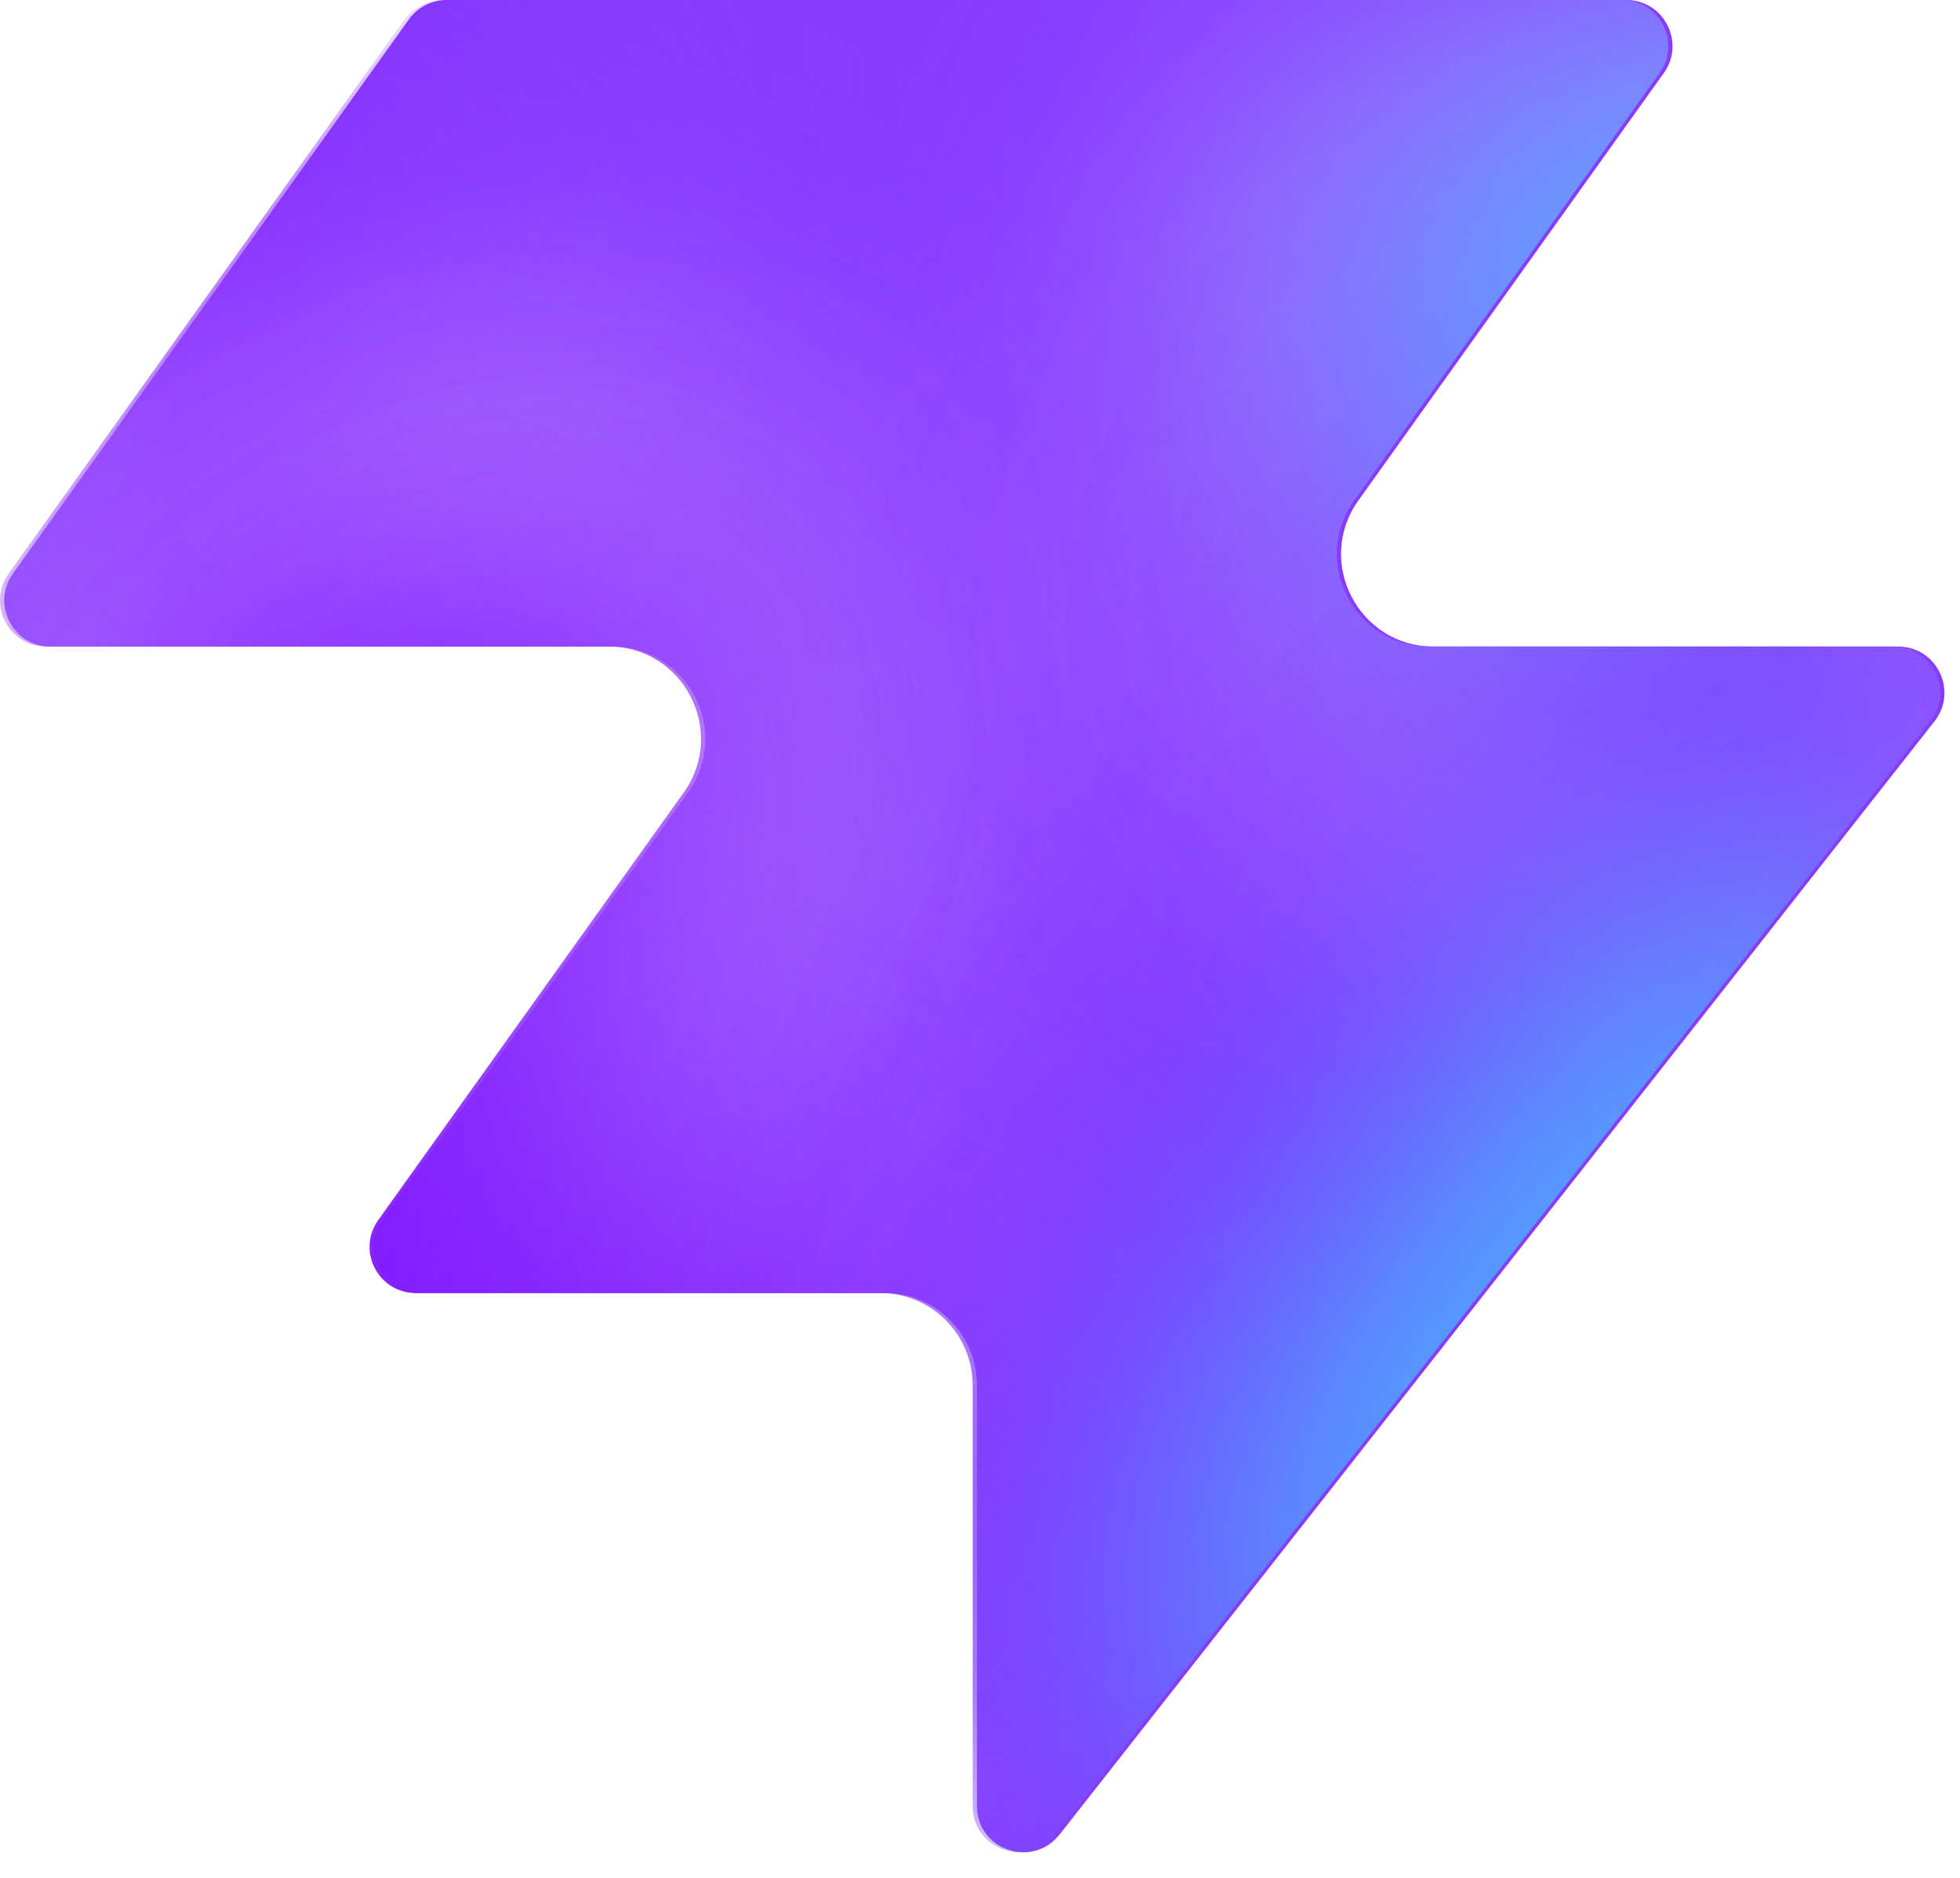
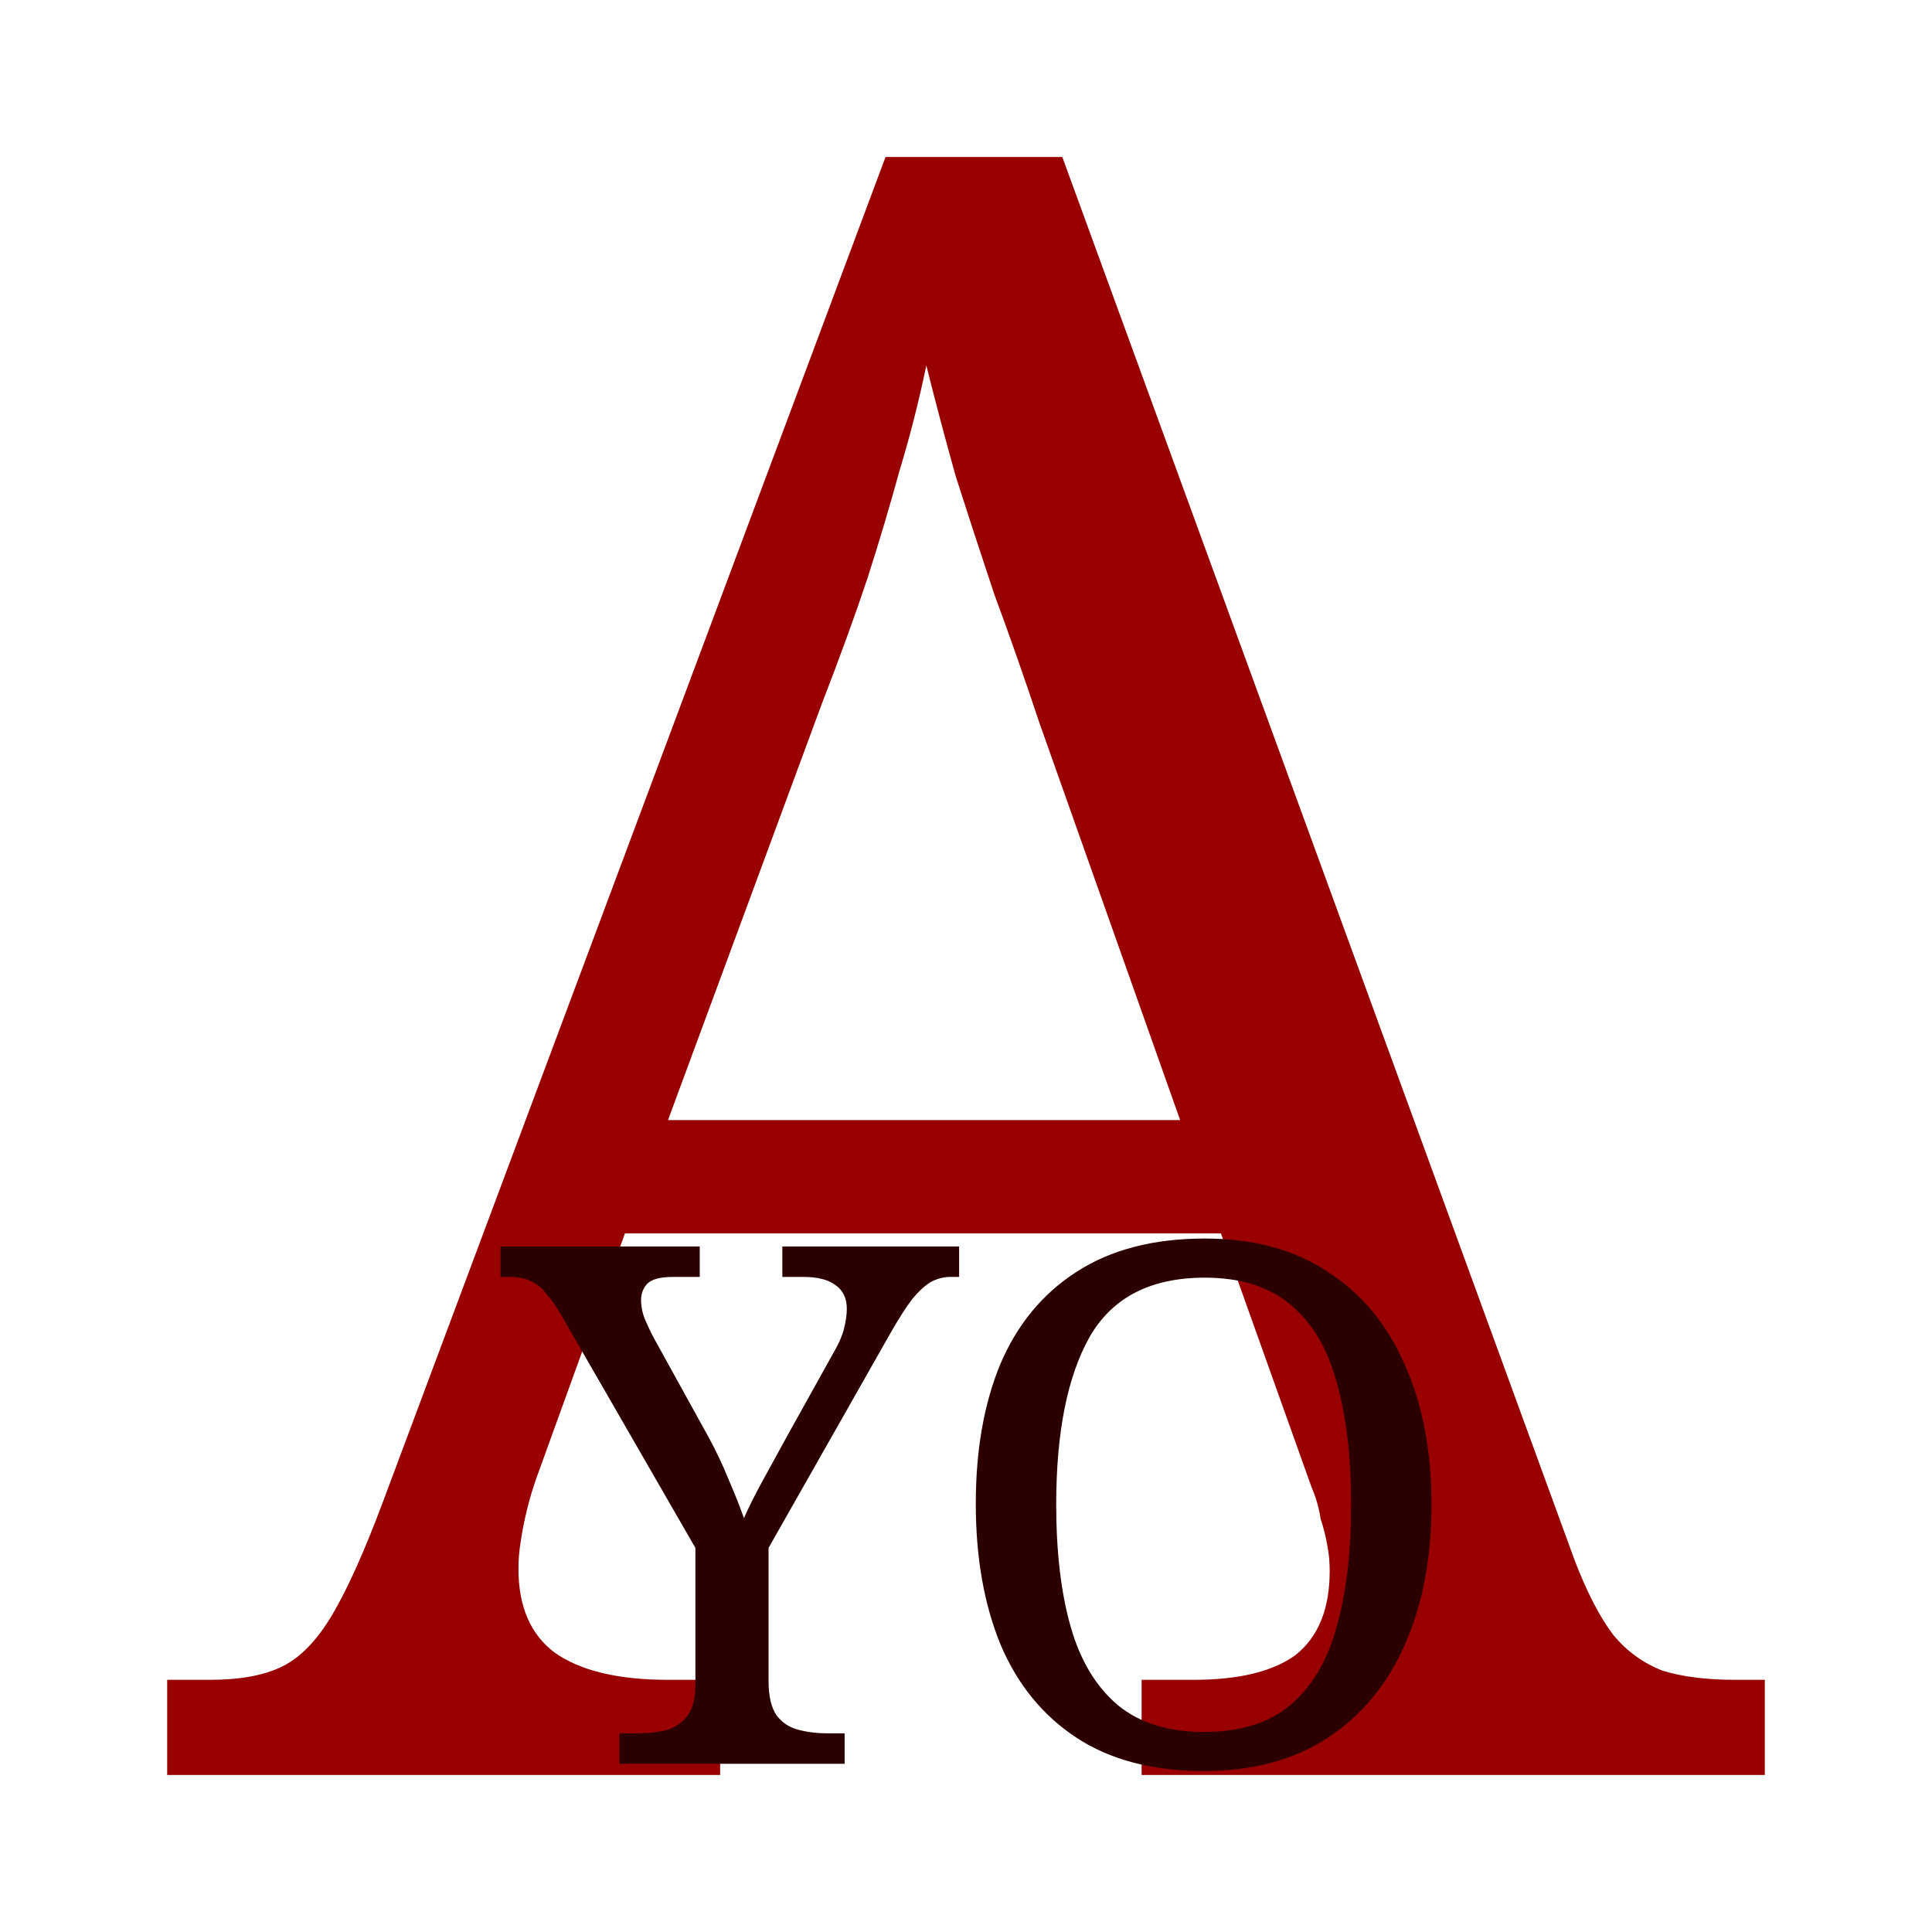
- <svg xmlns="http://www.w3.org/2000/svg" width="48" height="46" fill="none" viewBox="0 0 48 46">
-   <path fill="#863bff" d="M25.946 44.938c-.664.845-2.021.375-2.021-.698V33.937a2.26 2.26 0 0 0-2.262-2.262H10.287c-.92 0-1.456-1.04-.92-1.788l7.48-10.471c1.07-1.497 0-3.578-1.842-3.578H1.237c-.92 0-1.456-1.04-.92-1.788L10.013.474c.214-.297.556-.474.92-.474h28.894c.92 0 1.456 1.04.92 1.788l-7.48 10.471c-1.07 1.498 0 3.579 1.842 3.579h11.377c.943 0 1.473 1.088.89 1.83L25.947 44.94z" style="fill:#863bff;fill:color(display-p3 .525 .23 1);fill-opacity:1" />
-   <mask id="a" width="48" height="46" x="0" y="0" maskUnits="userSpaceOnUse" style="mask-type:alpha">
-     <path fill="#000" d="M25.842 44.938c-.664.844-2.021.375-2.021-.698V33.937a2.26 2.26 0 0 0-2.262-2.262H10.183c-.92 0-1.456-1.04-.92-1.788l7.48-10.471c1.07-1.498 0-3.579-1.842-3.579H1.133c-.92 0-1.456-1.04-.92-1.787L9.91.473c.214-.297.556-.474.92-.474h28.894c.92 0 1.456 1.04.92 1.788l-7.48 10.471c-1.07 1.498 0 3.578 1.842 3.578h11.377c.943 0 1.473 1.088.89 1.832L25.843 44.94z" style="fill:#000;fill-opacity:1" />
-   </mask>
-   <g mask="url(#a)">
-     <g filter="url(#b)">
-       <ellipse cx="5.508" cy="14.704" fill="#ede6ff" rx="5.508" ry="14.704" style="fill:#ede6ff;fill:color(display-p3 .927 .903 1);fill-opacity:1" transform="matrix(.00324 1 1 -.00324 -4.47 31.516)" />
-     </g>
-     <g filter="url(#c)">
-       <ellipse cx="10.399" cy="29.851" fill="#ede6ff" rx="10.399" ry="29.851" style="fill:#ede6ff;fill:color(display-p3 .927 .903 1);fill-opacity:1" transform="matrix(.00324 1 1 -.00324 -39.328 7.883)" />
-     </g>
-     <g filter="url(#d)">
-       <ellipse cx="5.508" cy="30.487" fill="#7e14ff" rx="5.508" ry="30.487" style="fill:#7e14ff;fill:color(display-p3 .492 .077 1);fill-opacity:1" transform="rotate(89.814 -25.913 -14.639)scale(1 -1)" />
-     </g>
-     <g filter="url(#e)">
-       <ellipse cx="5.508" cy="30.599" fill="#7e14ff" rx="5.508" ry="30.599" style="fill:#7e14ff;fill:color(display-p3 .492 .077 1);fill-opacity:1" transform="rotate(89.814 -32.644 -3.334)scale(1 -1)" />
-     </g>
-     <g filter="url(#f)">
-       <ellipse cx="5.508" cy="30.599" fill="#7e14ff" rx="5.508" ry="30.599" style="fill:#7e14ff;fill:color(display-p3 .492 .077 1);fill-opacity:1" transform="matrix(.00324 1 1 -.00324 -34.34 30.47)" />
-     </g>
-     <g filter="url(#g)">
-       <ellipse cx="14.072" cy="22.078" fill="#ede6ff" rx="14.072" ry="22.078" style="fill:#ede6ff;fill:color(display-p3 .927 .903 1);fill-opacity:1" transform="rotate(93.35 24.506 48.493)scale(-1 1)" />
-     </g>
-     <g filter="url(#h)">
-       <ellipse cx="3.47" cy="21.501" fill="#7e14ff" rx="3.47" ry="21.501" style="fill:#7e14ff;fill:color(display-p3 .492 .077 1);fill-opacity:1" transform="rotate(89.009 28.708 47.59)scale(-1 1)" />
-     </g>
-     <g filter="url(#i)">
-       <ellipse cx="3.47" cy="21.501" fill="#7e14ff" rx="3.47" ry="21.501" style="fill:#7e14ff;fill:color(display-p3 .492 .077 1);fill-opacity:1" transform="rotate(89.009 28.708 47.59)scale(-1 1)" />
-     </g>
-     <g filter="url(#j)">
-       <ellipse cx=".387" cy="8.972" fill="#7e14ff" rx="4.407" ry="29.108" style="fill:#7e14ff;fill:color(display-p3 .492 .077 1);fill-opacity:1" transform="rotate(39.51 .387 8.972)" />
-     </g>
-     <g filter="url(#k)">
-       <ellipse cx="47.523" cy="-6.092" fill="#7e14ff" rx="4.407" ry="29.108" style="fill:#7e14ff;fill:color(display-p3 .492 .077 1);fill-opacity:1" transform="rotate(37.892 47.523 -6.092)" />
-     </g>
-     <g filter="url(#l)">
-       <ellipse cx="41.412" cy="6.333" fill="#47bfff" rx="5.971" ry="9.665" style="fill:#47bfff;fill:color(display-p3 .28 .748 1);fill-opacity:1" transform="rotate(37.892 41.412 6.333)" />
-     </g>
-     <g filter="url(#m)">
-       <ellipse cx="-1.879" cy="38.332" fill="#7e14ff" rx="4.407" ry="29.108" style="fill:#7e14ff;fill:color(display-p3 .492 .077 1);fill-opacity:1" transform="rotate(37.892 -1.88 38.332)" />
-     </g>
-     <g filter="url(#n)">
-       <ellipse cx="-1.879" cy="38.332" fill="#7e14ff" rx="4.407" ry="29.108" style="fill:#7e14ff;fill:color(display-p3 .492 .077 1);fill-opacity:1" transform="rotate(37.892 -1.88 38.332)" />
-     </g>
-     <g filter="url(#o)">
-       <ellipse cx="35.651" cy="29.907" fill="#7e14ff" rx="4.407" ry="29.108" style="fill:#7e14ff;fill:color(display-p3 .492 .077 1);fill-opacity:1" transform="rotate(37.892 35.651 29.907)" />
-     </g>
-     <g filter="url(#p)">
-       <ellipse cx="38.418" cy="32.4" fill="#47bfff" rx="5.971" ry="15.297" style="fill:#47bfff;fill:color(display-p3 .28 .748 1);fill-opacity:1" transform="rotate(37.892 38.418 32.4)" />
-     </g>
-   </g>
-   <defs>
-     <filter id="b" width="60.045" height="41.654" x="-19.77" y="16.149" color-interpolation-filters="sRGB" filterUnits="userSpaceOnUse">
-       <feFlood flood-opacity="0" result="BackgroundImageFix" />
-       <feBlend in="SourceGraphic" in2="BackgroundImageFix" result="shape" />
-       <feGaussianBlur result="effect1_foregroundBlur_2002_17158" stdDeviation="7.659" />
-     </filter>
-     <filter id="c" width="90.34" height="51.437" x="-54.613" y="-7.533" color-interpolation-filters="sRGB" filterUnits="userSpaceOnUse">
-       <feFlood flood-opacity="0" result="BackgroundImageFix" />
-       <feBlend in="SourceGraphic" in2="BackgroundImageFix" result="shape" />
-       <feGaussianBlur result="effect1_foregroundBlur_2002_17158" stdDeviation="7.659" />
-     </filter>
-     <filter id="d" width="79.355" height="29.4" x="-49.64" y="2.03" color-interpolation-filters="sRGB" filterUnits="userSpaceOnUse">
-       <feFlood flood-opacity="0" result="BackgroundImageFix" />
-       <feBlend in="SourceGraphic" in2="BackgroundImageFix" result="shape" />
-       <feGaussianBlur result="effect1_foregroundBlur_2002_17158" stdDeviation="4.596" />
-     </filter>
-     <filter id="e" width="79.579" height="29.4" x="-45.045" y="20.029" color-interpolation-filters="sRGB" filterUnits="userSpaceOnUse">
-       <feFlood flood-opacity="0" result="BackgroundImageFix" />
-       <feBlend in="SourceGraphic" in2="BackgroundImageFix" result="shape" />
-       <feGaussianBlur result="effect1_foregroundBlur_2002_17158" stdDeviation="4.596" />
-     </filter>
-     <filter id="f" width="79.579" height="29.4" x="-43.513" y="21.178" color-interpolation-filters="sRGB" filterUnits="userSpaceOnUse">
-       <feFlood flood-opacity="0" result="BackgroundImageFix" />
-       <feBlend in="SourceGraphic" in2="BackgroundImageFix" result="shape" />
-       <feGaussianBlur result="effect1_foregroundBlur_2002_17158" stdDeviation="4.596" />
-     </filter>
-     <filter id="g" width="74.749" height="58.852" x="15.756" y="-17.901" color-interpolation-filters="sRGB" filterUnits="userSpaceOnUse">
-       <feFlood flood-opacity="0" result="BackgroundImageFix" />
-       <feBlend in="SourceGraphic" in2="BackgroundImageFix" result="shape" />
-       <feGaussianBlur result="effect1_foregroundBlur_2002_17158" stdDeviation="7.659" />
-     </filter>
-     <filter id="h" width="61.377" height="25.362" x="23.548" y="2.284" color-interpolation-filters="sRGB" filterUnits="userSpaceOnUse">
-       <feFlood flood-opacity="0" result="BackgroundImageFix" />
-       <feBlend in="SourceGraphic" in2="BackgroundImageFix" result="shape" />
-       <feGaussianBlur result="effect1_foregroundBlur_2002_17158" stdDeviation="4.596" />
-     </filter>
-     <filter id="i" width="61.377" height="25.362" x="23.548" y="2.284" color-interpolation-filters="sRGB" filterUnits="userSpaceOnUse">
-       <feFlood flood-opacity="0" result="BackgroundImageFix" />
-       <feBlend in="SourceGraphic" in2="BackgroundImageFix" result="shape" />
-       <feGaussianBlur result="effect1_foregroundBlur_2002_17158" stdDeviation="4.596" />
-     </filter>
-     <filter id="j" width="56.045" height="63.649" x="-27.636" y="-22.853" color-interpolation-filters="sRGB" filterUnits="userSpaceOnUse">
-       <feFlood flood-opacity="0" result="BackgroundImageFix" />
-       <feBlend in="SourceGraphic" in2="BackgroundImageFix" result="shape" />
-       <feGaussianBlur result="effect1_foregroundBlur_2002_17158" stdDeviation="4.596" />
-     </filter>
-     <filter id="k" width="54.814" height="64.646" x="20.116" y="-38.415" color-interpolation-filters="sRGB" filterUnits="userSpaceOnUse">
-       <feFlood flood-opacity="0" result="BackgroundImageFix" />
-       <feBlend in="SourceGraphic" in2="BackgroundImageFix" result="shape" />
-       <feGaussianBlur result="effect1_foregroundBlur_2002_17158" stdDeviation="4.596" />
-     </filter>
-     <filter id="l" width="33.541" height="35.313" x="24.641" y="-11.323" color-interpolation-filters="sRGB" filterUnits="userSpaceOnUse">
-       <feFlood flood-opacity="0" result="BackgroundImageFix" />
-       <feBlend in="SourceGraphic" in2="BackgroundImageFix" result="shape" />
-       <feGaussianBlur result="effect1_foregroundBlur_2002_17158" stdDeviation="4.596" />
-     </filter>
-     <filter id="m" width="54.814" height="64.646" x="-29.286" y="6.009" color-interpolation-filters="sRGB" filterUnits="userSpaceOnUse">
-       <feFlood flood-opacity="0" result="BackgroundImageFix" />
-       <feBlend in="SourceGraphic" in2="BackgroundImageFix" result="shape" />
-       <feGaussianBlur result="effect1_foregroundBlur_2002_17158" stdDeviation="4.596" />
-     </filter>
-     <filter id="n" width="54.814" height="64.646" x="-29.286" y="6.009" color-interpolation-filters="sRGB" filterUnits="userSpaceOnUse">
-       <feFlood flood-opacity="0" result="BackgroundImageFix" />
-       <feBlend in="SourceGraphic" in2="BackgroundImageFix" result="shape" />
-       <feGaussianBlur result="effect1_foregroundBlur_2002_17158" stdDeviation="4.596" />
-     </filter>
-     <filter id="o" width="54.814" height="64.646" x="8.244" y="-2.416" color-interpolation-filters="sRGB" filterUnits="userSpaceOnUse">
-       <feFlood flood-opacity="0" result="BackgroundImageFix" />
-       <feBlend in="SourceGraphic" in2="BackgroundImageFix" result="shape" />
-       <feGaussianBlur result="effect1_foregroundBlur_2002_17158" stdDeviation="4.596" />
-     </filter>
-     <filter id="p" width="39.409" height="43.623" x="18.713" y="10.588" color-interpolation-filters="sRGB" filterUnits="userSpaceOnUse">
-       <feFlood flood-opacity="0" result="BackgroundImageFix" />
-       <feBlend in="SourceGraphic" in2="BackgroundImageFix" result="shape" />
-       <feGaussianBlur result="effect1_foregroundBlur_2002_17158" stdDeviation="4.596" />
-     </filter>
-   </defs>
+ <svg xmlns="http://www.w3.org/2000/svg" viewBox="0 0 135.467 135.467">
+   <path d="m 11.723,124.458 v -6.673 h 3.019 q 3.178,0 5.085,-0.954 1.907,-0.953 3.496,-3.654 1.589,-2.701 3.496,-7.786 L 62.092,11.008 h 12.394 l 35.91,98.355 q 1.271,3.337 2.701,5.244 1.43,1.748 3.496,2.542 2.066,0.636 5.085,0.636 h 2.066 v 6.673 H 80.047 v -6.673 h 3.655 q 4.767,0 7.15,-1.748 2.383,-1.907 2.383,-5.879 0,-0.953 -0.159,-1.748 -0.159,-0.953 -0.477,-1.907 -0.159,-1.112 -0.636,-2.224 L 85.609,86.483 H 43.82 l -6.038,16.684 q -0.477,1.271 -0.794,2.542 -0.318,1.271 -0.477,2.383 -0.159,0.954 -0.159,1.907 0,3.972 2.542,5.879 2.701,1.907 7.945,1.907 h 3.655 v 6.673 z M 46.839,78.538 H 82.749 L 72.897,50.732 q -1.589,-4.767 -3.178,-9.057 -1.43,-4.29 -2.701,-8.262 -1.112,-3.973 -2.066,-7.786 -0.794,3.813 -1.907,7.468 -0.953,3.496 -2.225,7.468 -1.271,3.813 -3.178,8.739 z" fill="#900" />
+   <path d="m 43.426,123.673 v -2.134 h 1.168 q 1.118,0 2.032,-0.203 0.965,-0.254 1.524,-0.965 0.61,-0.762 0.61,-2.235 v -9.601 l -9.398,-16.307 q -0.559,-0.965 -1.067,-1.524 -0.457,-0.61 -1.067,-0.864 -0.61,-0.305 -1.473,-0.305 h -0.66 v -2.134 h 13.97 v 2.134 h -1.88 q -1.372,0 -1.829,0.508 -0.406,0.457 -0.406,1.118 0,0.711 0.305,1.422 0.305,0.711 0.61,1.27 l 3.759,6.807 q 0.864,1.575 1.473,3.099 0.66,1.524 1.067,2.692 0.457,-1.067 1.321,-2.642 0.864,-1.575 1.727,-3.15 l 3.251,-5.842 q 0.508,-0.864 0.711,-1.626 0.203,-0.813 0.203,-1.422 0,-1.118 -0.813,-1.676 -0.762,-0.559 -2.235,-0.559 h -1.473 v -2.134 h 12.395 v 2.134 h -0.61 q -0.711,0 -1.372,0.356 -0.61,0.356 -1.321,1.219 -0.66,0.864 -1.524,2.388 l -8.534,15.037 v 9.347 q 0,1.575 0.559,2.388 0.559,0.762 1.524,1.016 0.965,0.254 2.083,0.254 h 1.168 v 2.134 z m 40.996,0.508 q -5.385,0 -8.941,-2.337 -3.556,-2.337 -5.334,-6.553 -1.727,-4.216 -1.727,-9.855 0,-5.639 1.727,-9.804 1.778,-4.166 5.334,-6.452 3.607,-2.337 8.992,-2.337 5.131,0 8.636,2.337 3.556,2.286 5.385,6.502 1.88,4.166 1.88,9.804 0,5.639 -1.88,9.855 -1.829,4.166 -5.385,6.503 -3.556,2.337 -8.687,2.337 z m 0,-2.743 q 3.81,0 6.045,-1.88 2.286,-1.93 3.251,-5.486 1.016,-3.556 1.016,-8.585 0,-5.029 -1.016,-8.585 -0.965,-3.556 -3.251,-5.436 -2.235,-1.88 -5.994,-1.88 -5.69,0 -8.077,4.166 -2.337,4.166 -2.337,11.735 0,5.029 1.016,8.585 1.016,3.556 3.302,5.486 2.286,1.88 6.045,1.88 z" fill="#2d0000" />
</svg>
